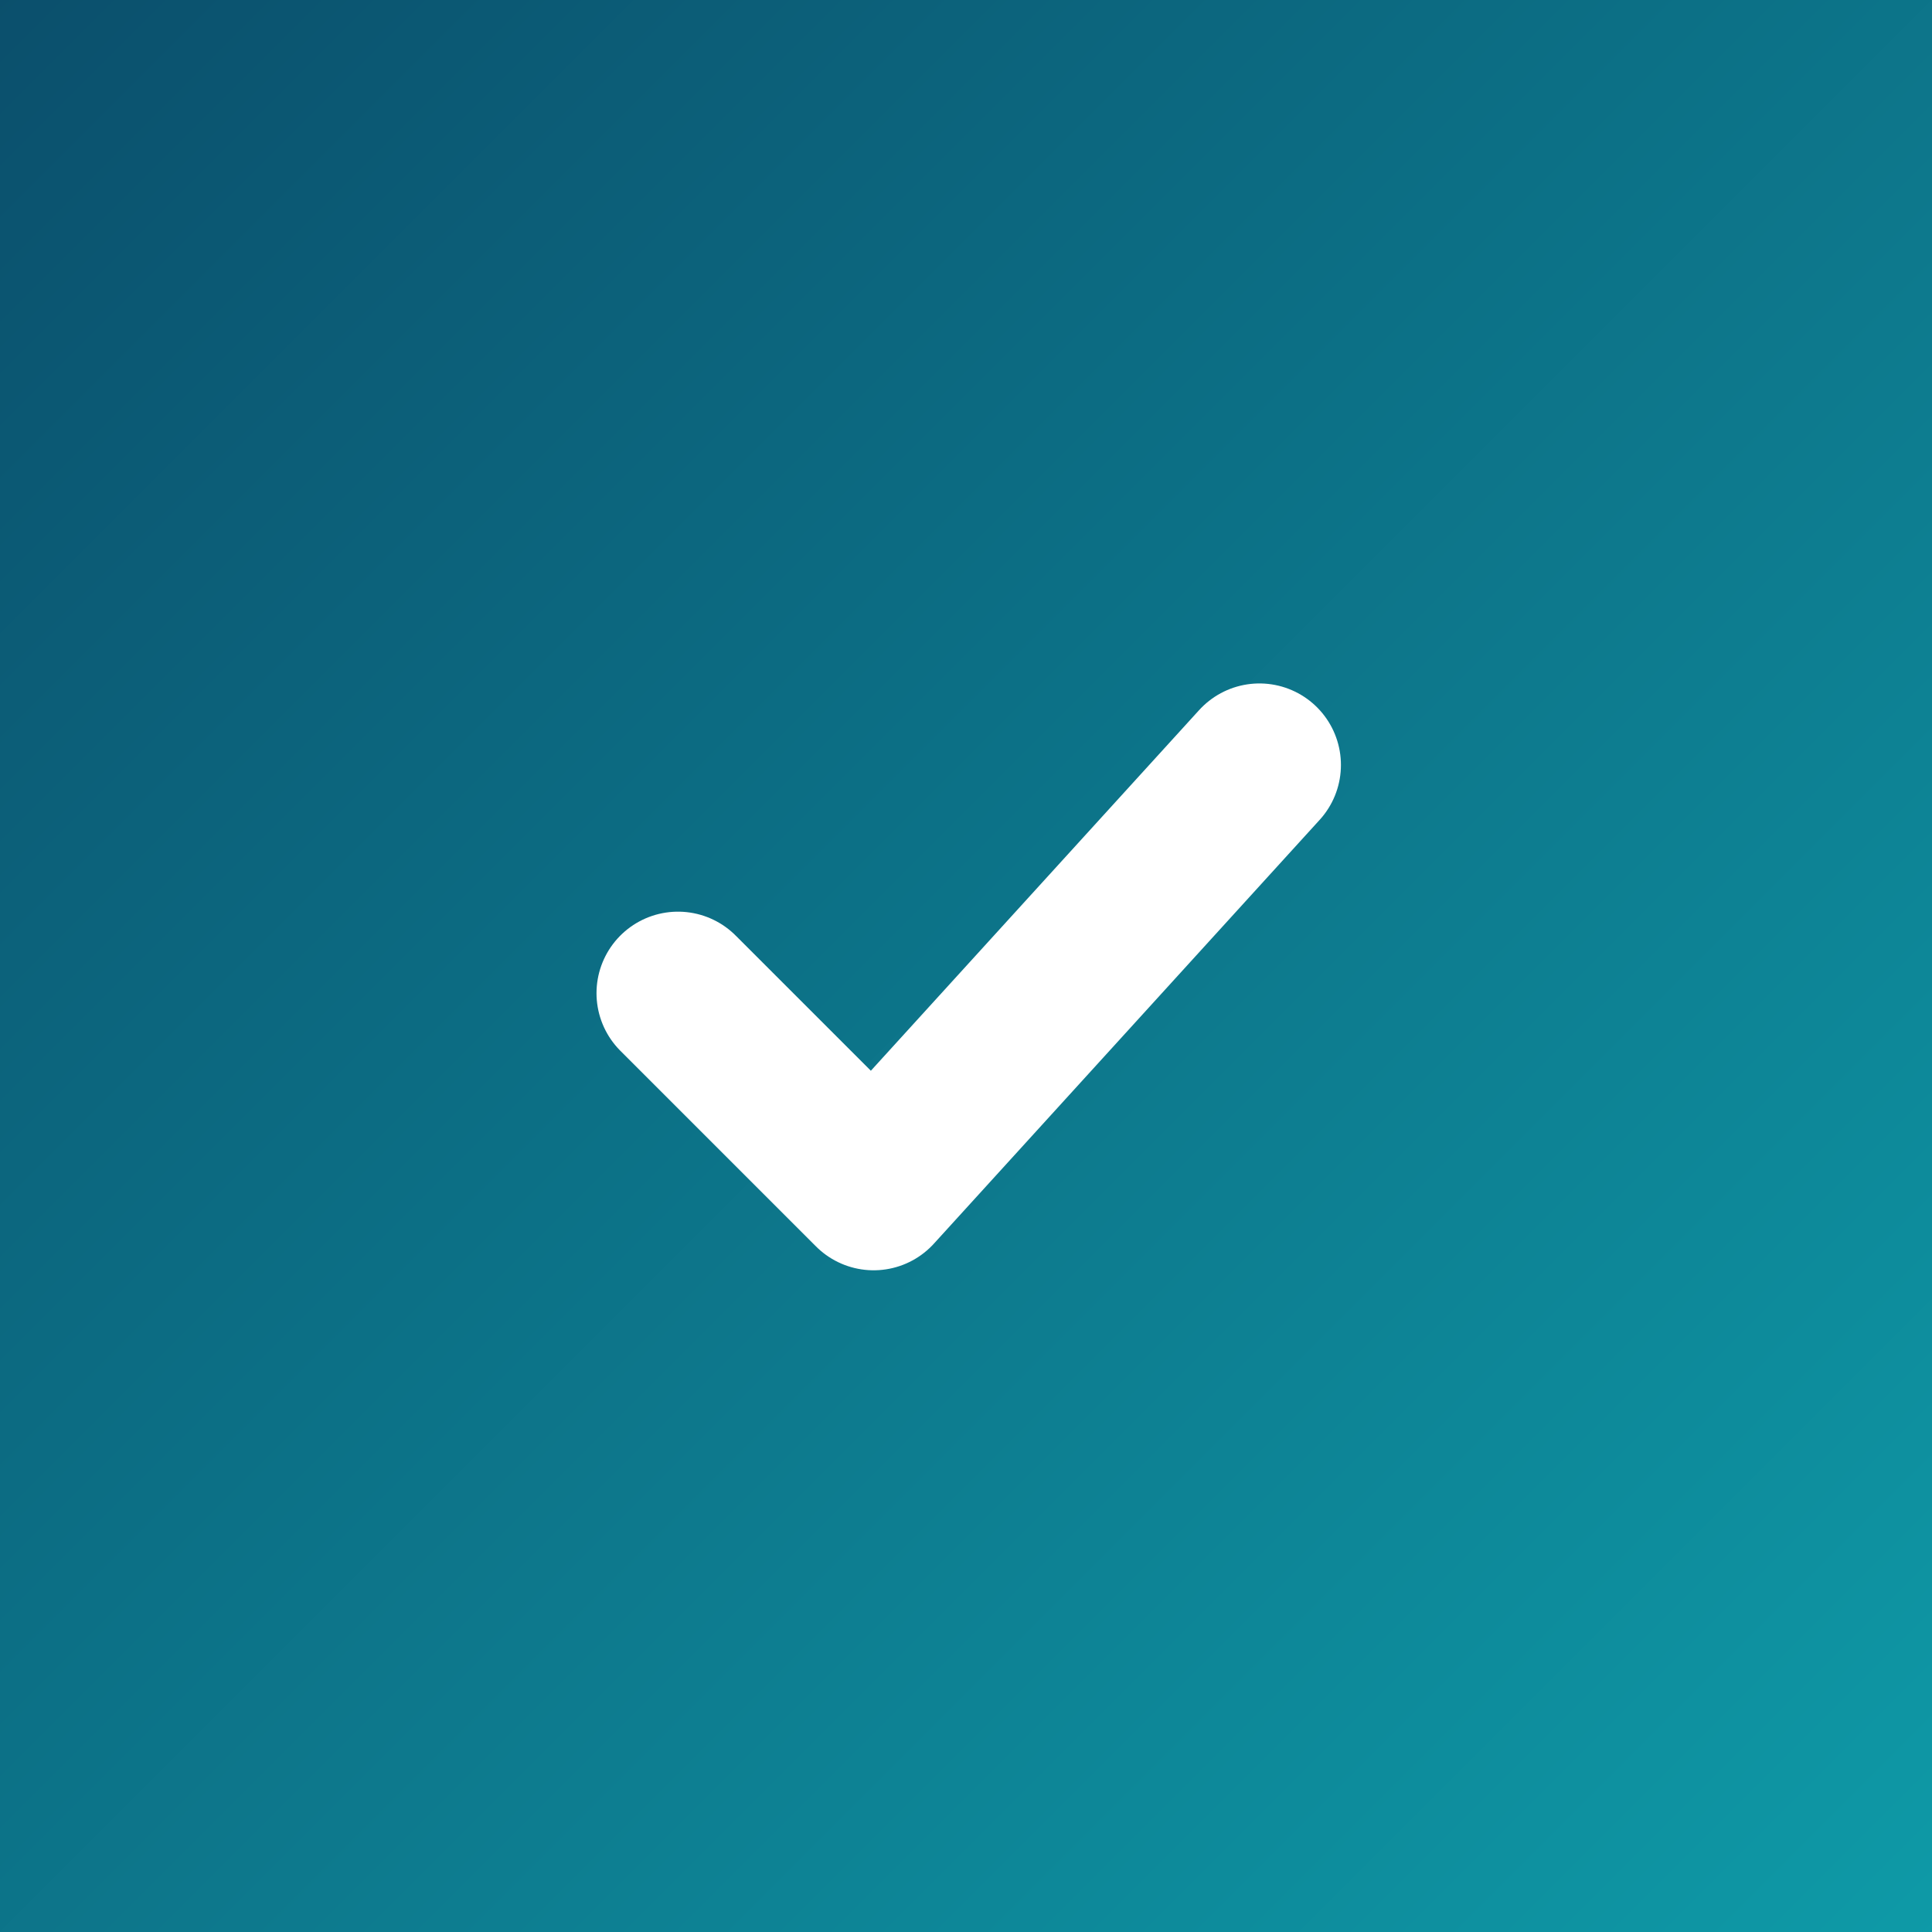
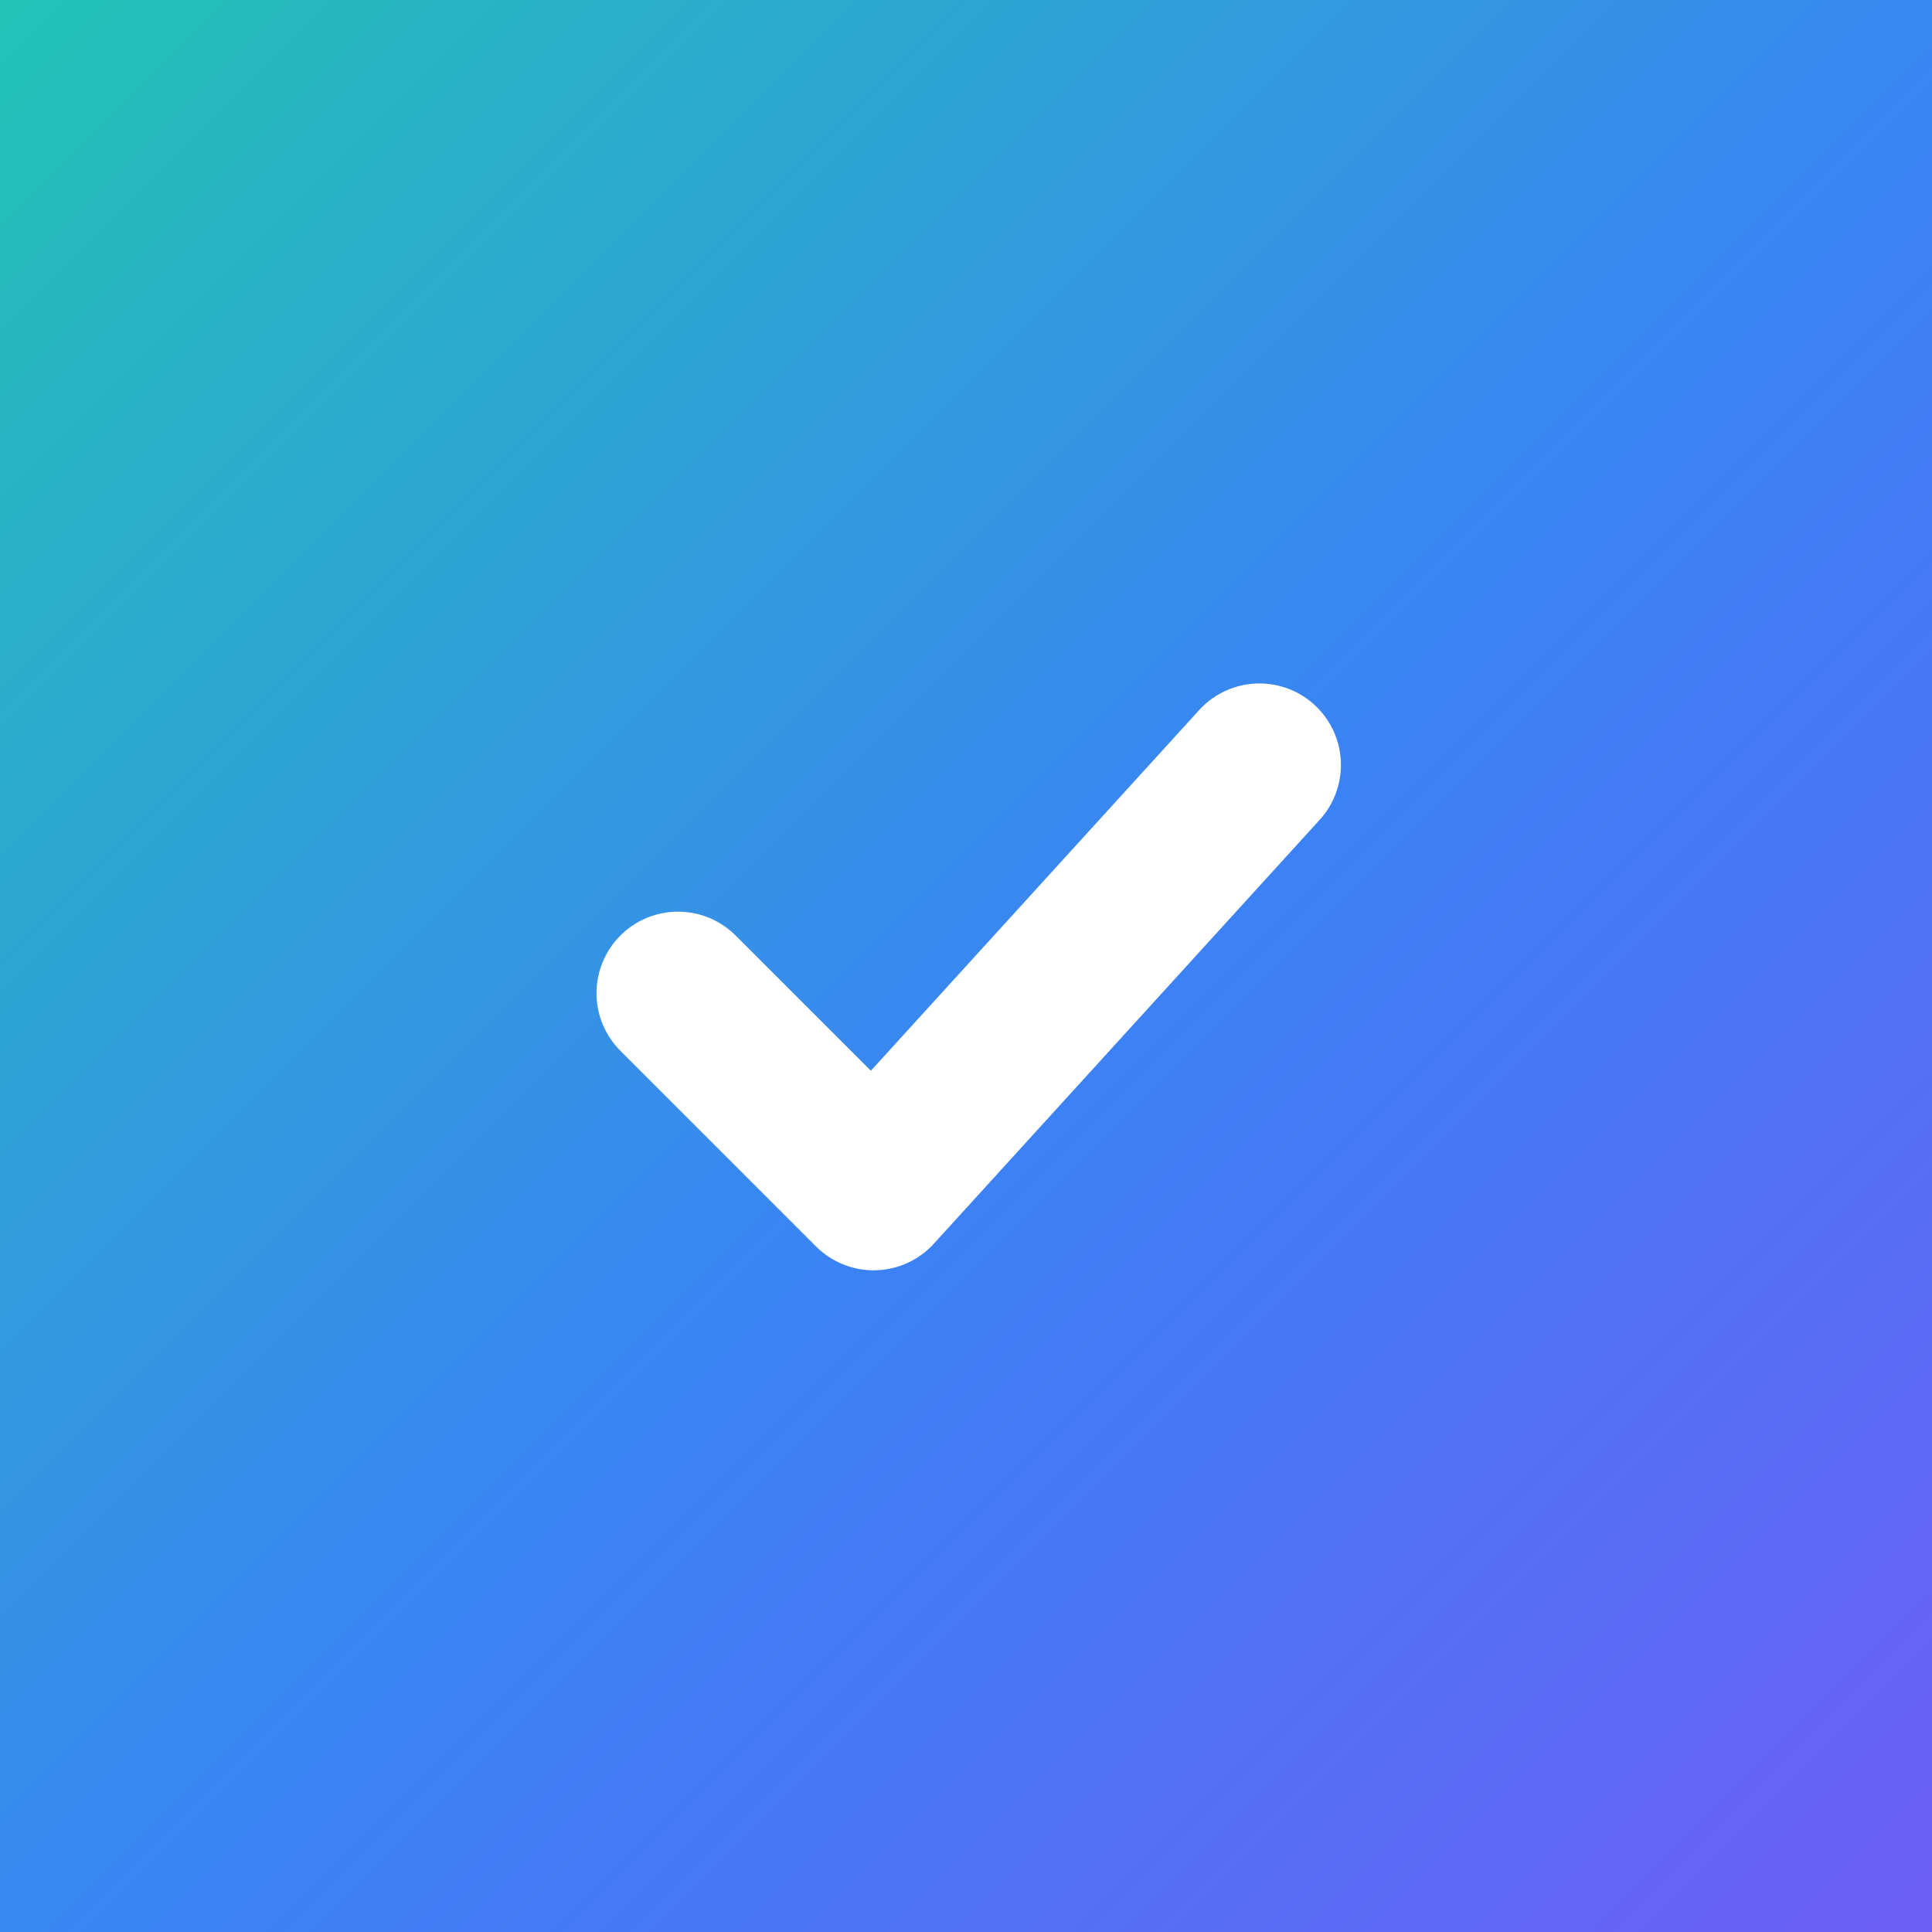
<svg xmlns="http://www.w3.org/2000/svg" viewBox="0 0 512 512">
  <defs>
-     <linearGradient id="g" x1="0" y1="0" x2="1" y2="1">
-       <stop offset="0" stop-color="#0B4F6C" />
-       <stop offset="1" stop-color="#0E9AA7" />
+     <linearGradient id="bg" x1="0" y1="0" x2="1" y2="1">
+       <stop offset="0%" stop-color="#22C3B5" />
+       <stop offset="55%" stop-color="#3B82F6" />
+       <stop offset="100%" stop-color="#6D5DF6" />
    </linearGradient>
  </defs>
-   <rect width="512" height="512" fill="url(#g)" />
+   <rect width="512" height="512" fill="url(#bg)" />
  <g transform="translate(256 256) scale(0.72) translate(-256 -256)">
    <path d="M150 266 L222 338 L364 182" fill="none" stroke="#fff" stroke-width="60" stroke-linecap="round" stroke-linejoin="round" />
  </g>
</svg>
